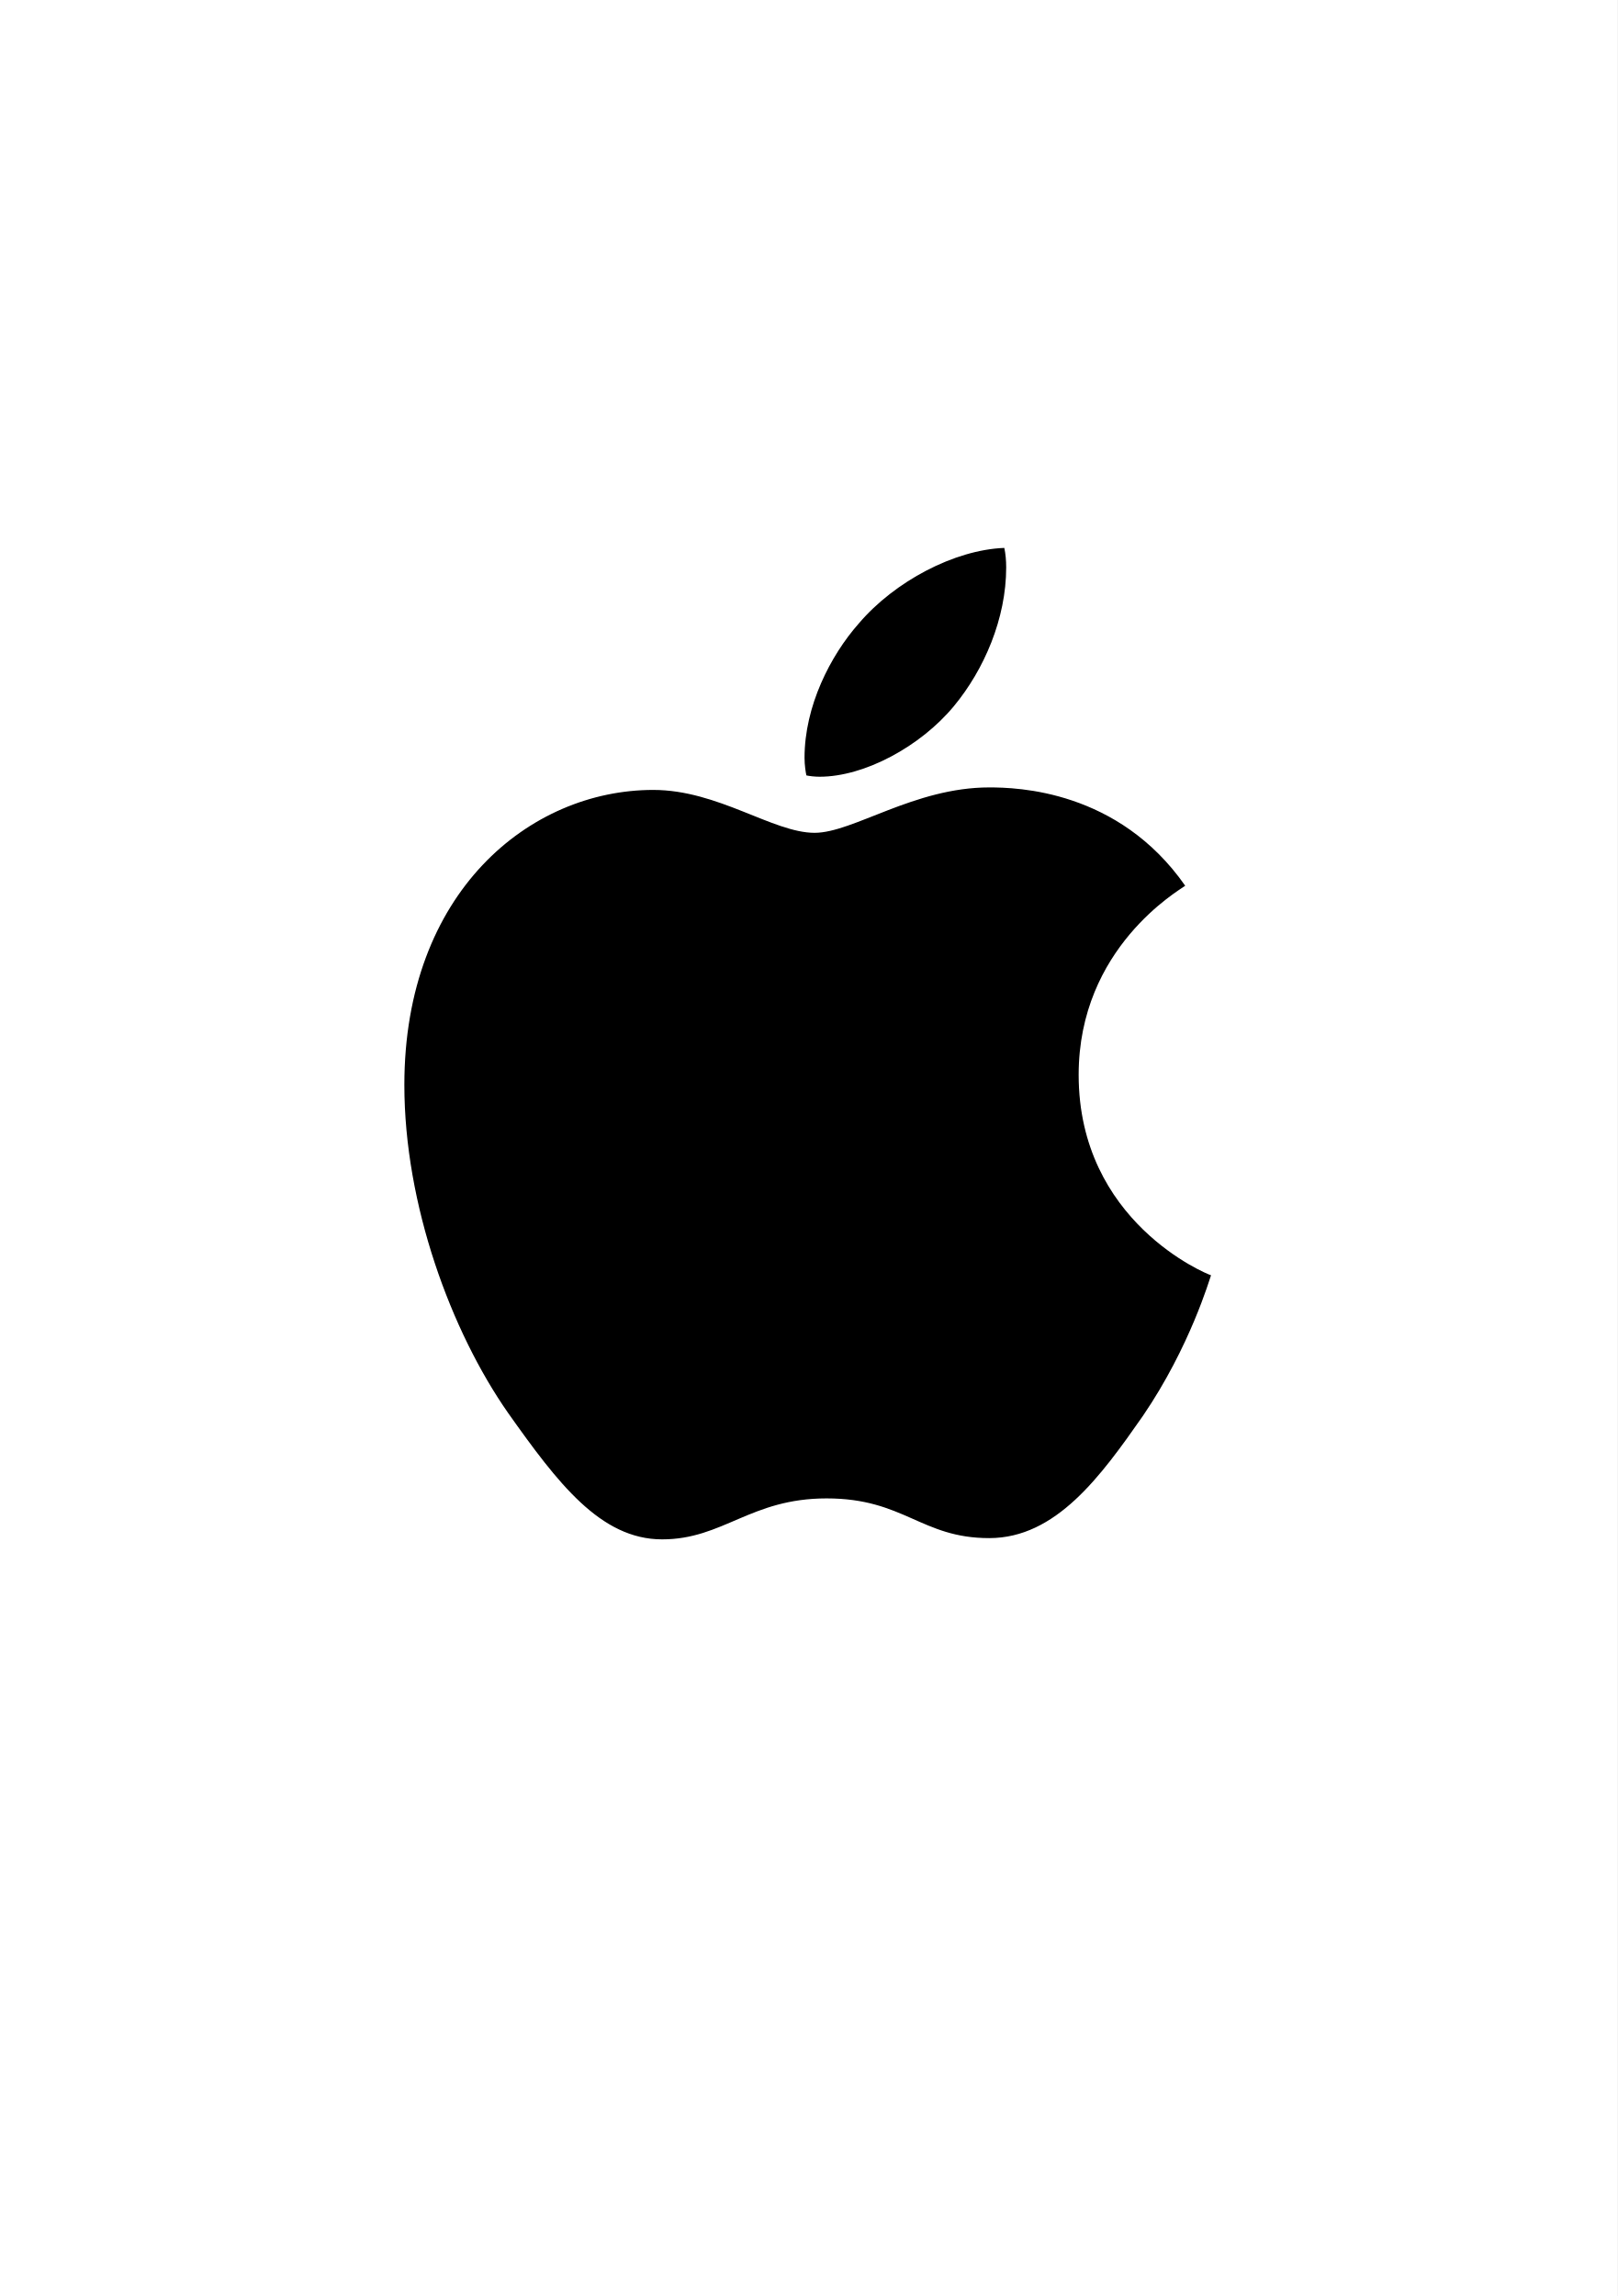
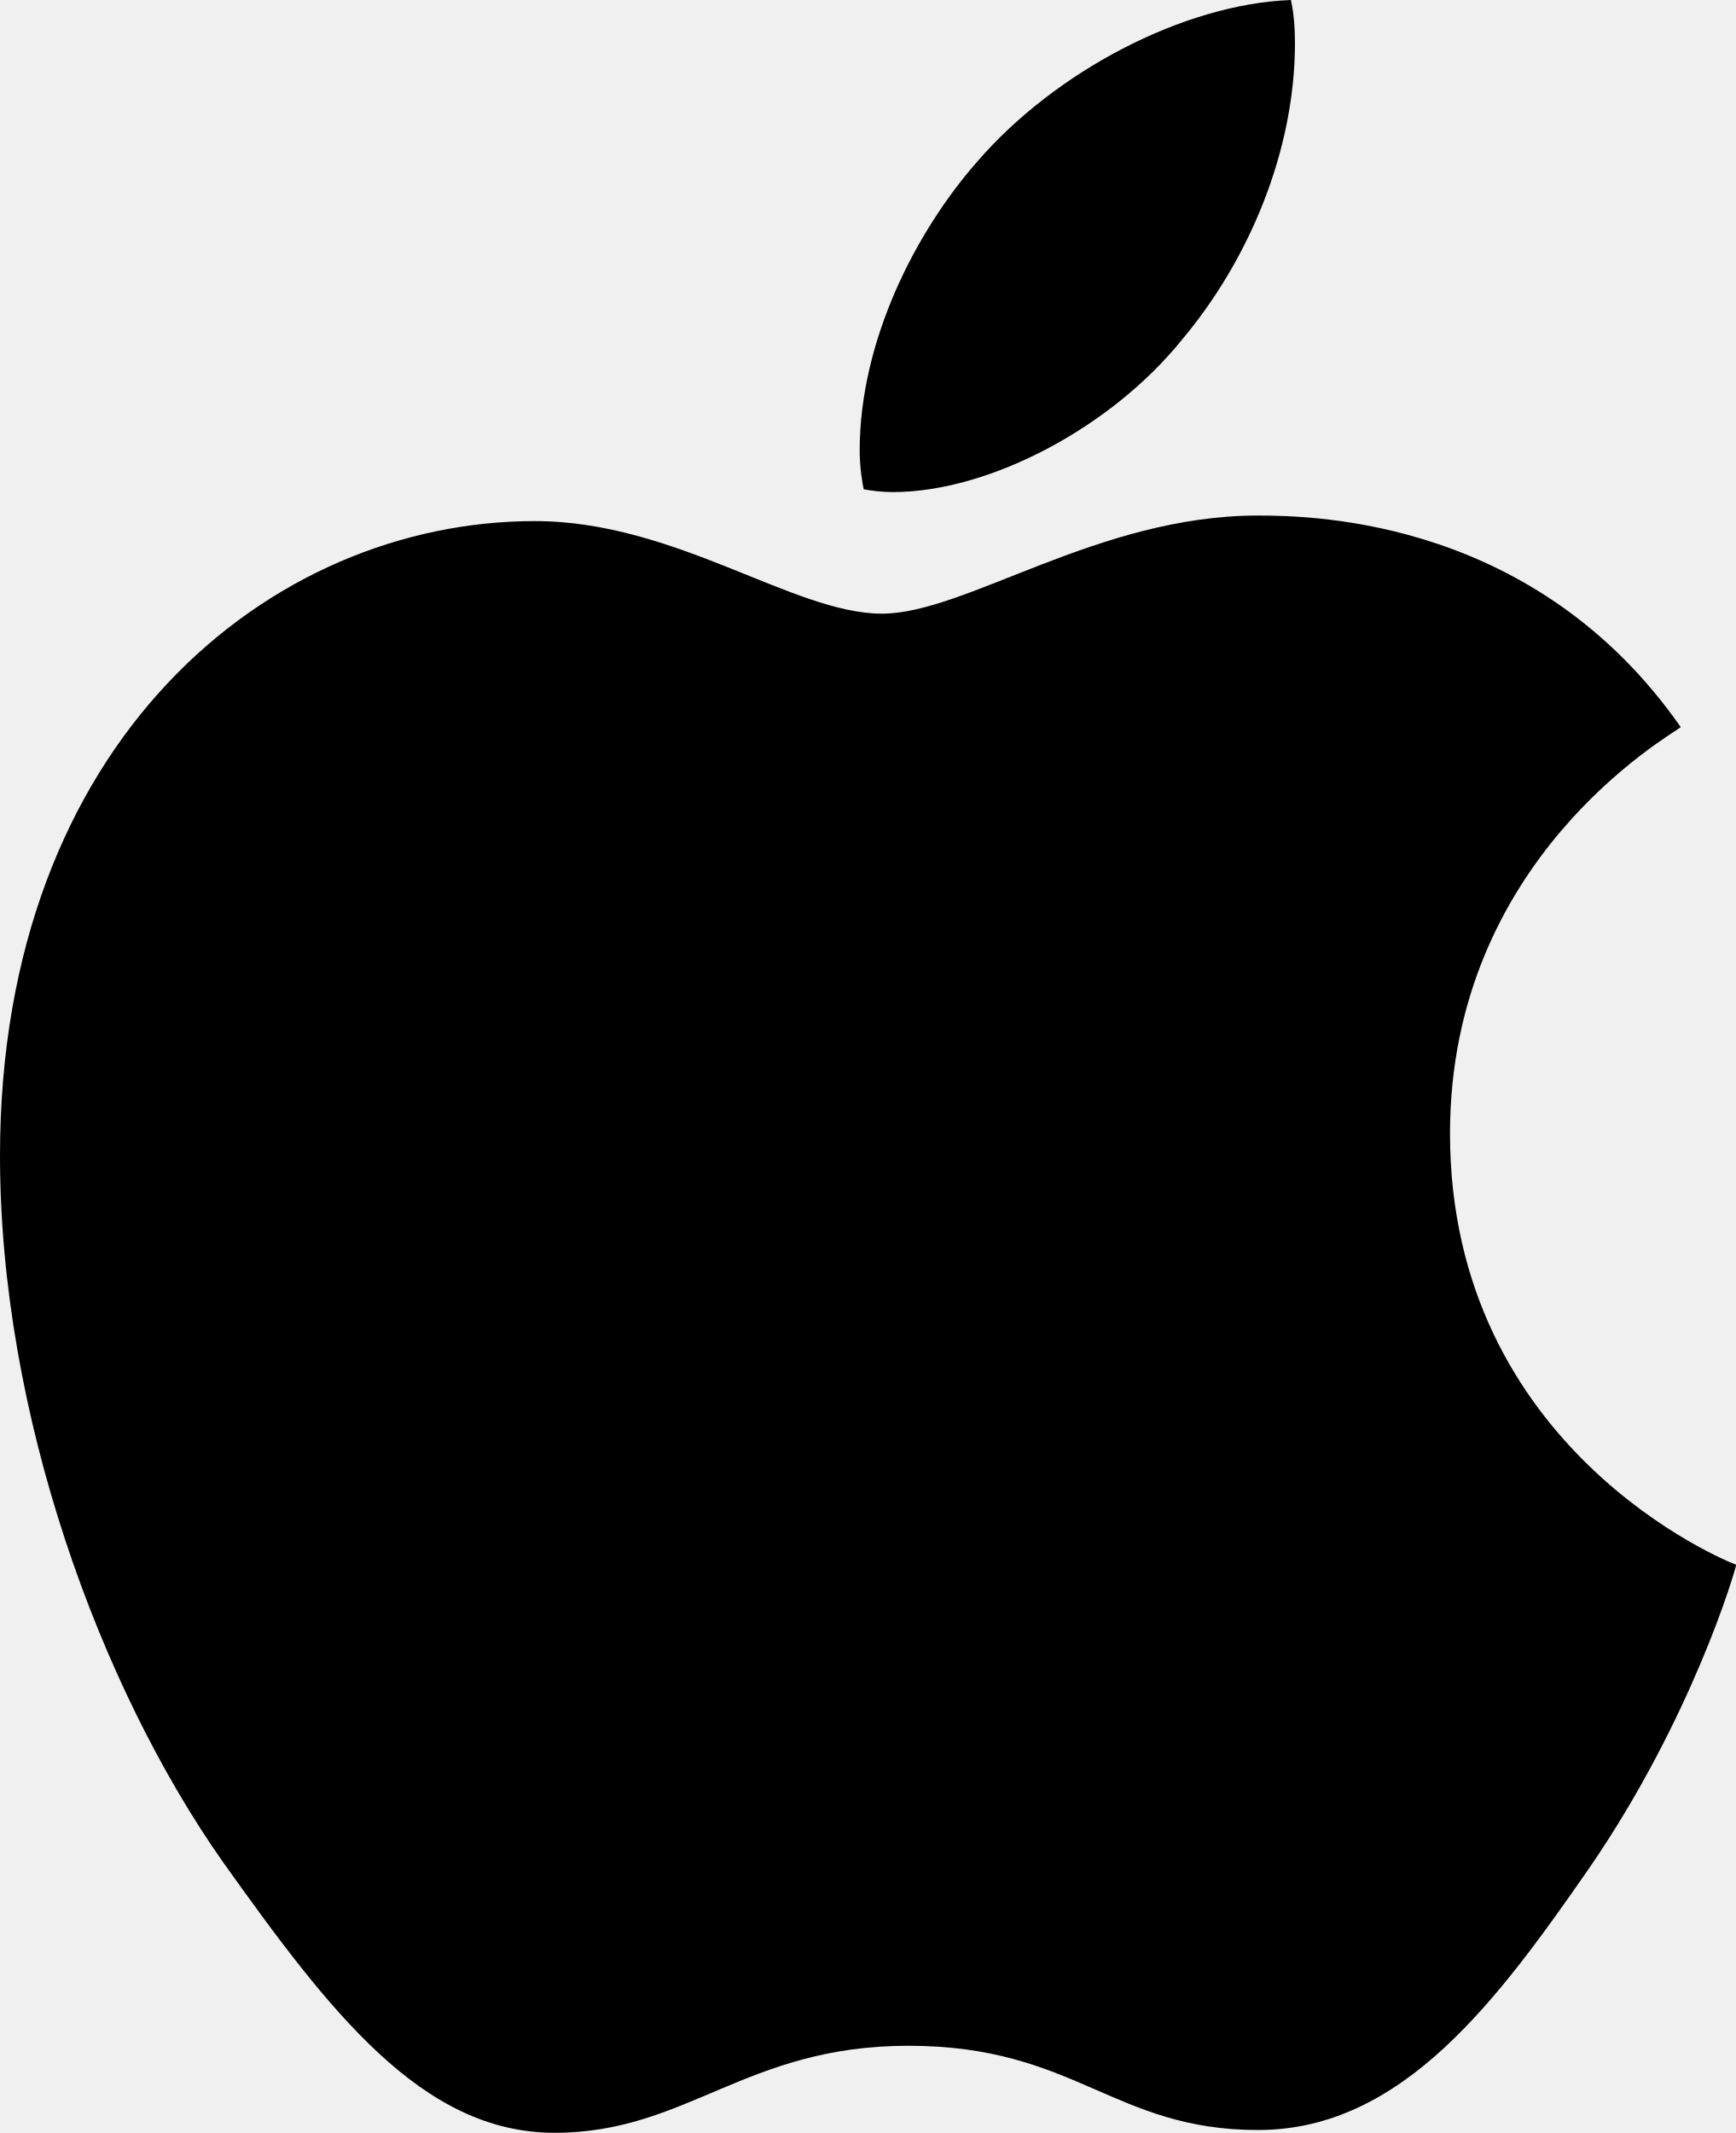
- <svg xmlns="http://www.w3.org/2000/svg" width="31px" height="44px" viewBox="0 0 31 44" version="1.1">
-   <g id="Left-Black-Logo-Medium" stroke="none" stroke-width="1" fill="none" fill-rule="evenodd">
-     <rect id="Rectangle" fill="#FFFFFF" x="0" y="0" width="31" height="44" />
-     <path d="M15.71,14.885 C16.568,14.885 17.643,14.305 18.283,13.532 C18.863,12.831 19.285,11.853 19.285,10.874 C19.285,10.742 19.273,10.609 19.249,10.5 C18.295,10.536 17.147,11.14 16.459,11.949 C15.915,12.565 15.42,13.532 15.42,14.522 C15.42,14.667 15.444,14.812 15.456,14.86 C15.517,14.873 15.613,14.885 15.71,14.885 Z M12.69,29.5 C13.862,29.5 14.381,28.715 15.843,28.715 C17.329,28.715 17.655,29.476 18.959,29.476 C20.24,29.476 21.097,28.292 21.906,27.133 C22.812,25.804 23.187,24.499 23.211,24.439 C23.126,24.415 20.674,23.412 20.674,20.598 C20.674,18.158 22.607,17.059 22.716,16.974 C21.435,15.138 19.491,15.09 18.959,15.09 C17.522,15.09 16.35,15.96 15.613,15.96 C14.816,15.96 13.765,15.138 12.521,15.138 C10.154,15.138 7.75,17.095 7.75,20.791 C7.75,23.086 8.644,25.514 9.743,27.084 C10.685,28.413 11.507,29.5 12.69,29.5 Z" id="ï£¿" fill="#000000" fill-rule="nonzero" />
-   </g>
+ <svg xmlns="http://www.w3.org/2000/svg" xml:space="preserve" width="814" height="1000">
+   <path d="M788.1 340.9c-5.8 4.5-108.2 62.2-108.2 190.5 0 148.4 130.3 200.9 134.2 202.2-.6 3.2-20.7 71.9-68.7 141.9-42.8 61.6-87.5 123.1-155.5 123.1s-85.5-39.5-164-39.5c-76.5 0-103.7 40.8-165.9 40.8s-105.6-57-155.5-127C46.7 790.7 0 663 0 541.8c0-194.4 126.4-297.5 250.8-297.5 66.1 0 121.2 43.4 162.7 43.4 39.5 0 101.1-46 176.3-46 28.5 0 130.9 2.6 198.3 99.2zm-234-181.5c31.1-36.9 53.1-88.1 53.1-139.3 0-7.1-.6-14.3-1.9-20.1-50.6 1.9-110.8 33.7-147.1 75.8-28.5 32.4-55.1 83.6-55.1 135.5 0 7.8 1.3 15.6 1.9 18.1 3.2.6 8.4 1.3 13.6 1.3 45.4 0 102.5-30.4 135.5-71.3z" />
</svg>
